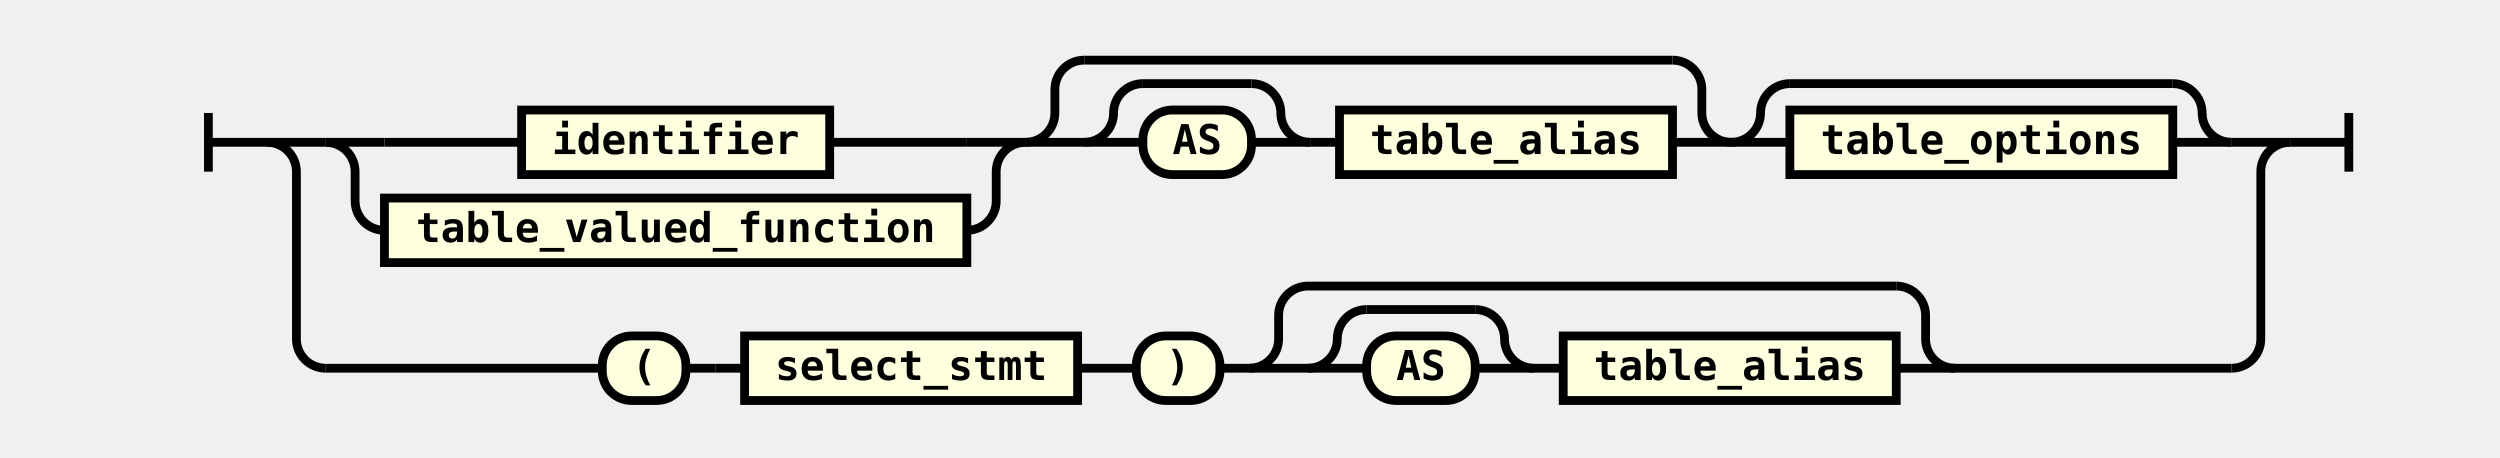
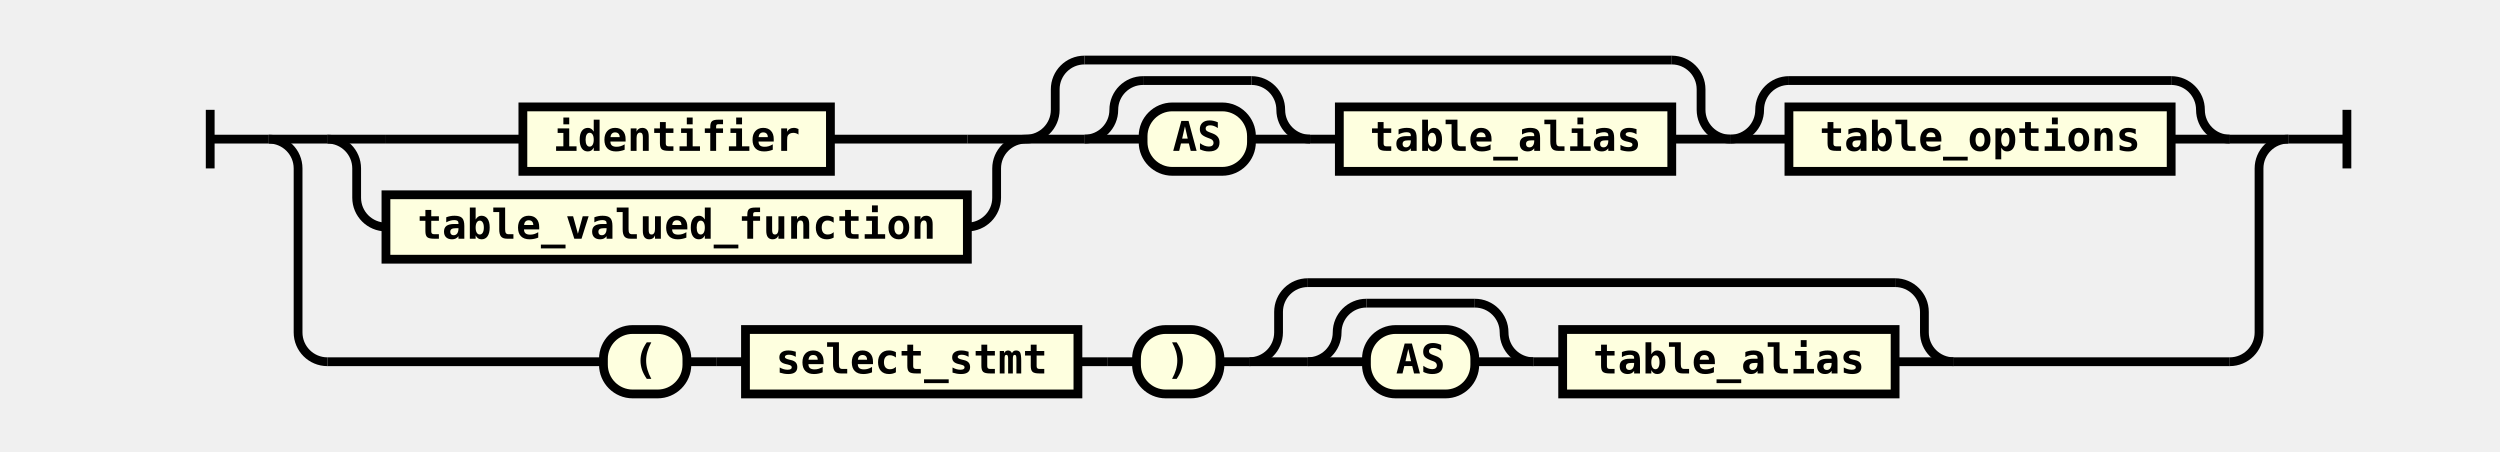
- <svg xmlns="http://www.w3.org/2000/svg" class="railroad-diagram" height="156" viewbox="0 0 769.5 156" width="769.5">
+ <svg xmlns="http://www.w3.org/2000/svg" class="railroad-diagram" height="154" viewbox="0 0 769.5 154" width="769.5">
  <g transform="translate(.5 .5)">
    <g>
-       <path d="M20 38v20m0 -10h20">
+       <path d="M20 37v20m0 -10h20">
   </path>
    </g>
    <g>
-       <path d="M40 48h0">
-    </path>
-       <path d="M729.5 48h0">
-    </path>
-       <path d="M40 48h20">
+       <path d="M40 47h0">
+    </path>
+       <path d="M729.5 47h0">
+    </path>
+       <path d="M40 47h20">
   </path>
      <g>
-         <path d="M60 48h0">
-     </path>
-         <path d="M709.5 48h0">
+         <path d="M60 47h0">
+     </path>
+         <path d="M709.5 47h0">
    </path>
        <g>
-           <path d="M60 48h0">
-      </path>
-           <path d="M298.5 48h0">
-      </path>
-           <path d="M60 48h20">
+           <path d="M60 47h0">
+      </path>
+           <path d="M298.5 47h0">
+      </path>
+           <path d="M60 47h20">
     </path>
          <g class="non-terminal">
-             <path d="M80 48h46.75">
-       </path>
-             <path d="M231.75 48h46.75">
-       </path>
-             <rect height="22" width="105" x="126.75" y="37">
+             <path d="M80 47h46.75">
+       </path>
+             <path d="M231.75 47h46.75">
+       </path>
+             <rect height="22" width="105" x="126.75" y="36">
      </rect>
            <a>
-               <text x="179.25" y="52">
+               <text x="179.25" y="51">
        identifier
       </text>
            </a>
          </g>
-           <path d="M278.5 48h20">
-      </path>
-           <path d="M60 48a10 10 0 0 1 10 10v10a10 10 0 0 0 10 10">
+           <path d="M278.5 47h20">
+      </path>
+           <path d="M60 47a10 10 0 0 1 10 10v10a10 10 0 0 0 10 10">
     </path>
          <g class="non-terminal">
-             <path d="M80 78h0">
-       </path>
-             <path d="M278.5 78h0">
-       </path>
-             <rect height="22" width="198.5" x="80" y="67">
+             <path d="M80 77h0">
+       </path>
+             <path d="M278.5 77h0">
+       </path>
+             <rect height="22" width="198.5" x="80" y="66">
      </rect>
            <a>
-               <text x="179.25" y="82">
+               <text x="179.25" y="81">
        table_valued_function
       </text>
            </a>
          </g>
-           <path d="M278.5 78a10 10 0 0 0 10 -10v-10a10 10 0 0 1 10 -10">
+           <path d="M278.5 77a10 10 0 0 0 10 -10v-10a10 10 0 0 1 10 -10">
     </path>
        </g>
        <g>
-           <path d="M298.5 48h0">
-      </path>
-           <path d="M539 48h0">
-      </path>
-           <path d="M298.5 48a10 10 0 0 0 10 -10v-8a10 10 0 0 1 10 -10">
+           <path d="M298.5 47h0">
+      </path>
+           <path d="M539 47h0">
+      </path>
+           <path d="M298.5 47a10 10 0 0 0 10 -10v-7a10 10 0 0 1 10 -10">
     </path>
          <g>
            <path d="M318.5 20h200.5">
      </path>
          </g>
-           <path d="M519 20a10 10 0 0 1 10 10v8a10 10 0 0 0 10 10">
-      </path>
-           <path d="M298.5 48h20">
-      </path>
-           <g>
-             <path d="M318.5 48h0">
-       </path>
-             <path d="M519 48h0">
+           <path d="M519 20a10 10 0 0 1 10 10v7a10 10 0 0 0 10 10">
+      </path>
+           <path d="M298.5 47h20">
+      </path>
+           <g>
+             <path d="M318.5 47h0">
+       </path>
+             <path d="M519 47h0">
      </path>
            <g>
-               <path d="M318.5 48h0">
-        </path>
-               <path d="M395.5 48h0">
-        </path>
-               <path d="M318.5 48a10 10 0 0 0 10 -10v0a10 10 0 0 1 10 -10">
+               <path d="M318.5 47h0">
+        </path>
+               <path d="M395.5 47h0">
+        </path>
+               <path d="M318.5 47a10 10 0 0 0 10 -10v0a10 10 0 0 1 10 -10">
       </path>
              <g>
-                 <path d="M338.5 28h37">
+                 <path d="M338.5 27h37">
        </path>
              </g>
-               <path d="M375.5 28a10 10 0 0 1 10 10v0a10 10 0 0 0 10 10">
-        </path>
-               <path d="M318.5 48h20">
+               <path d="M375.5 27a10 10 0 0 1 10 10v0a10 10 0 0 0 10 10">
+        </path>
+               <path d="M318.5 47h20">
       </path>
              <g class="terminal">
-                 <path d="M338.5 48h0">
-         </path>
-                 <path d="M375.5 48h0">
-         </path>
-                 <rect height="22" rx="10" ry="10" width="37" x="338.5" y="37">
+                 <path d="M338.5 47h0">
+         </path>
+                 <path d="M375.5 47h0">
+         </path>
+                 <rect height="22" rx="10" ry="10" width="37" x="338.5" y="36">
        </rect>
-                 <text x="357" y="52">
+                 <text x="357" y="51">
         AS
        </text>
              </g>
-               <path d="M375.5 48h20">
+               <path d="M375.5 47h20">
       </path>
            </g>
-             <path d="M395.5 48h10">
+             <path d="M395.5 47h10">
      </path>
            <g class="non-terminal">
-               <path d="M405.5 48h0">
-        </path>
-               <path d="M519 48h0">
-        </path>
-               <rect height="22" width="113.5" x="405.5" y="37">
+               <path d="M405.5 47h0">
+        </path>
+               <path d="M519 47h0">
+        </path>
+               <rect height="22" width="113.5" x="405.5" y="36">
       </rect>
              <a>
-                 <text x="462.25" y="52">
+                 <text x="462.25" y="51">
         table_alias
        </text>
              </a>
            </g>
          </g>
-           <path d="M519 48h20">
+           <path d="M519 47h20">
     </path>
        </g>
        <g>
-           <path d="M539 48h0">
-      </path>
-           <path d="M709.5 48h0">
-      </path>
-           <path d="M539 48a10 10 0 0 0 10 -10v0a10 10 0 0 1 10 -10">
-      </path>
-           <g>
-             <path d="M559 28h130.5">
-       </path>
-           </g>
-           <path d="M689.5 28a10 10 0 0 1 10 10v0a10 10 0 0 0 10 10">
-      </path>
-           <path d="M539 48h20">
+           <path d="M539 47h0">
+      </path>
+           <path d="M709.5 47h0">
+      </path>
+           <path d="M539 47a10 10 0 0 0 10 -10v0a10 10 0 0 1 10 -10">
+      </path>
+           <g>
+             <path d="M559 27h130.5">
+       </path>
+           </g>
+           <path d="M689.5 27a10 10 0 0 1 10 10v0a10 10 0 0 0 10 10">
+      </path>
+           <path d="M539 47h20">
     </path>
          <g class="non-terminal">
-             <path d="M559 48h0">
-       </path>
-             <path d="M689.5 48h0">
-       </path>
-             <rect height="22" width="130.5" x="559" y="37">
+             <path d="M559 47h0">
+       </path>
+             <path d="M689.5 47h0">
+       </path>
+             <rect height="22" width="130.5" x="559" y="36">
      </rect>
            <a>
-               <text x="624.25" y="52">
+               <text x="624.25" y="51">
        table_options
       </text>
            </a>
          </g>
-           <path d="M689.5 48h20">
+           <path d="M689.5 47h20">
     </path>
        </g>
      </g>
-       <path d="M709.5 48h20">
-    </path>
-       <path d="M40 48a10 10 0 0 1 10 10v57a10 10 0 0 0 10 10">
+       <path d="M709.5 47h20">
+    </path>
+       <path d="M40 47a10 10 0 0 1 10 10v56a10 10 0 0 0 10 10">
   </path>
      <g>
-         <path d="M60 125h94.25">
-     </path>
-         <path d="M615.25 125h94.25">
+         <path d="M60 123h94.25">
+     </path>
+         <path d="M615.25 123h94.25">
    </path>
        <g class="terminal">
-           <path d="M154.25 125h0">
-      </path>
-           <path d="M182.75 125h0">
-      </path>
-           <rect height="22" rx="10" ry="10" width="28.5" x="154.25" y="114">
+           <path d="M154.25 123h0">
+      </path>
+           <path d="M182.75 123h0">
+      </path>
+           <rect height="22" rx="10" ry="10" width="28.5" x="154.25" y="112">
     </rect>
-           <text x="168.5" y="129">
+           <text x="168.5" y="127">
      (
     </text>
        </g>
-         <path d="M182.75 125h10">
-     </path>
-         <path d="M192.75 125h10">
+         <path d="M182.75 123h10">
+     </path>
+         <path d="M192.75 123h10">
    </path>
        <g class="non-terminal">
-           <path d="M202.75 125h0">
-      </path>
-           <path d="M316.25 125h0">
-      </path>
-           <rect height="22" width="113.5" x="202.75" y="114">
+           <path d="M202.75 123h0">
+      </path>
+           <path d="M316.25 123h0">
+      </path>
+           <rect height="22" width="113.5" x="202.75" y="112">
     </rect>
          <a>
-             <text x="259.5" y="129">
+             <text x="259.5" y="127">
       select_stmt
      </text>
          </a>
        </g>
-         <path d="M316.25 125h10">
-     </path>
-         <path d="M326.25 125h10">
+         <path d="M316.25 123h10">
+     </path>
+         <path d="M326.25 123h10">
    </path>
        <g class="terminal">
-           <path d="M336.25 125h0">
-      </path>
-           <path d="M364.75 125h0">
-      </path>
-           <rect height="22" rx="10" ry="10" width="28.5" x="336.25" y="114">
+           <path d="M336.25 123h0">
+      </path>
+           <path d="M364.75 123h0">
+      </path>
+           <rect height="22" rx="10" ry="10" width="28.5" x="336.25" y="112">
     </rect>
-           <text x="350.5" y="129">
+           <text x="350.5" y="127">
      )
     </text>
        </g>
-         <path d="M364.75 125h10">
+         <path d="M364.75 123h10">
    </path>
        <g>
-           <path d="M374.75 125h0">
-      </path>
-           <path d="M615.25 125h0">
-      </path>
-           <path d="M374.75 125a10 10 0 0 0 10 -10v-8a10 10 0 0 1 10 -10">
-      </path>
-           <g>
-             <path d="M394.75 97h200.5">
-       </path>
-           </g>
-           <path d="M595.25 97a10 10 0 0 1 10 10v8a10 10 0 0 0 10 10">
-      </path>
-           <path d="M374.75 125h20">
-      </path>
-           <g>
-             <path d="M394.75 125h0">
-       </path>
-             <path d="M595.25 125h0">
+           <path d="M374.75 123h0">
+      </path>
+           <path d="M615.25 123h0">
+      </path>
+           <path d="M374.75 123a10 10 0 0 0 10 -10v-7a10 10 0 0 1 10 -10">
+      </path>
+           <g>
+             <path d="M394.75 96h200.5">
+       </path>
+           </g>
+           <path d="M595.25 96a10 10 0 0 1 10 10v7a10 10 0 0 0 10 10">
+      </path>
+           <path d="M374.75 123h20">
+      </path>
+           <g>
+             <path d="M394.75 123h0">
+       </path>
+             <path d="M595.25 123h0">
      </path>
            <g>
-               <path d="M394.75 125h0">
-        </path>
-               <path d="M471.75 125h0">
-        </path>
-               <path d="M394.75 125a10 10 0 0 0 10 -10v0a10 10 0 0 1 10 -10">
+               <path d="M394.75 123h0">
+        </path>
+               <path d="M471.75 123h0">
+        </path>
+               <path d="M394.75 123a10 10 0 0 0 10 -10v0a10 10 0 0 1 10 -10">
       </path>
              <g>
-                 <path d="M414.75 105h37">
+                 <path d="M414.75 103h37">
        </path>
              </g>
-               <path d="M451.75 105a10 10 0 0 1 10 10v0a10 10 0 0 0 10 10">
-        </path>
-               <path d="M394.75 125h20">
+               <path d="M451.75 103a10 10 0 0 1 10 10v0a10 10 0 0 0 10 10">
+        </path>
+               <path d="M394.75 123h20">
       </path>
              <g class="terminal">
-                 <path d="M414.75 125h0">
-         </path>
-                 <path d="M451.75 125h0">
-         </path>
-                 <rect height="22" rx="10" ry="10" width="37" x="414.75" y="114">
+                 <path d="M414.75 123h0">
+         </path>
+                 <path d="M451.75 123h0">
+         </path>
+                 <rect height="22" rx="10" ry="10" width="37" x="414.75" y="112">
        </rect>
-                 <text x="433.25" y="129">
+                 <text x="433.25" y="127">
         AS
        </text>
              </g>
-               <path d="M451.75 125h20">
+               <path d="M451.75 123h20">
       </path>
            </g>
-             <path d="M471.75 125h10">
+             <path d="M471.75 123h10">
      </path>
            <g class="non-terminal">
-               <path d="M481.75 125h0">
-        </path>
-               <path d="M595.25 125h0">
-        </path>
-               <rect height="22" width="113.5" x="481.75" y="114">
+               <path d="M481.75 123h0">
+        </path>
+               <path d="M595.25 123h0">
+        </path>
+               <rect height="22" width="113.5" x="481.75" y="112">
       </rect>
              <a>
-                 <text x="538.5" y="129">
+                 <text x="538.5" y="127">
         table_alias
        </text>
              </a>
            </g>
          </g>
-           <path d="M595.25 125h20">
+           <path d="M595.25 123h20">
     </path>
        </g>
      </g>
-       <path d="M709.5 125a10 10 0 0 0 10 -10v-57a10 10 0 0 1 10 -10">
+       <path d="M709.5 123a10 10 0 0 0 10 -10v-56a10 10 0 0 1 10 -10">
   </path>
    </g>
-     <path d="M 729.5 48 h 20 m 0 -10 v 20">
+     <path d="M 729.5 47 h 20 m 0 -10 v 20">
  </path>
  </g>
  <style>
  svg {
    width: 100%;
}

path {
    stroke-width: 3;
    stroke: black;
    fill: rgba(0,0,0,0);
}
text {
    font: bold 14px monospace;
    text-anchor: middle;
    fill: black;
}
text.diagram-text {
    font-size: 12px;
}
text.diagram-arrow {
    font-size: 16px;
}
text.label {
    text-anchor: start;
}
text.comment {
    font: italic 12px monospace;
}
g.special-sequence rect {
    fill: #ffe79a;
    stroke: black;
}
g.special-sequence text {
    font-style: italic;
}
rect {
    stroke-width: 3;
}
rect.group-box {
    stroke: gray;
    stroke-dasharray: 10 5;
    fill: none;
}
g.non-terminal rect {
    fill: #feffdf;
    stroke: black;
}
g.terminal rect {
    fill: #feffdf;
    stroke: black;
}
path.diagram-text {
    stroke-width: 3;
    stroke: black;
    fill: white;
    cursor: help;
}
g.diagram-text:hover path.diagram-text {
    fill: #eee;
}
 </style>
</svg>
